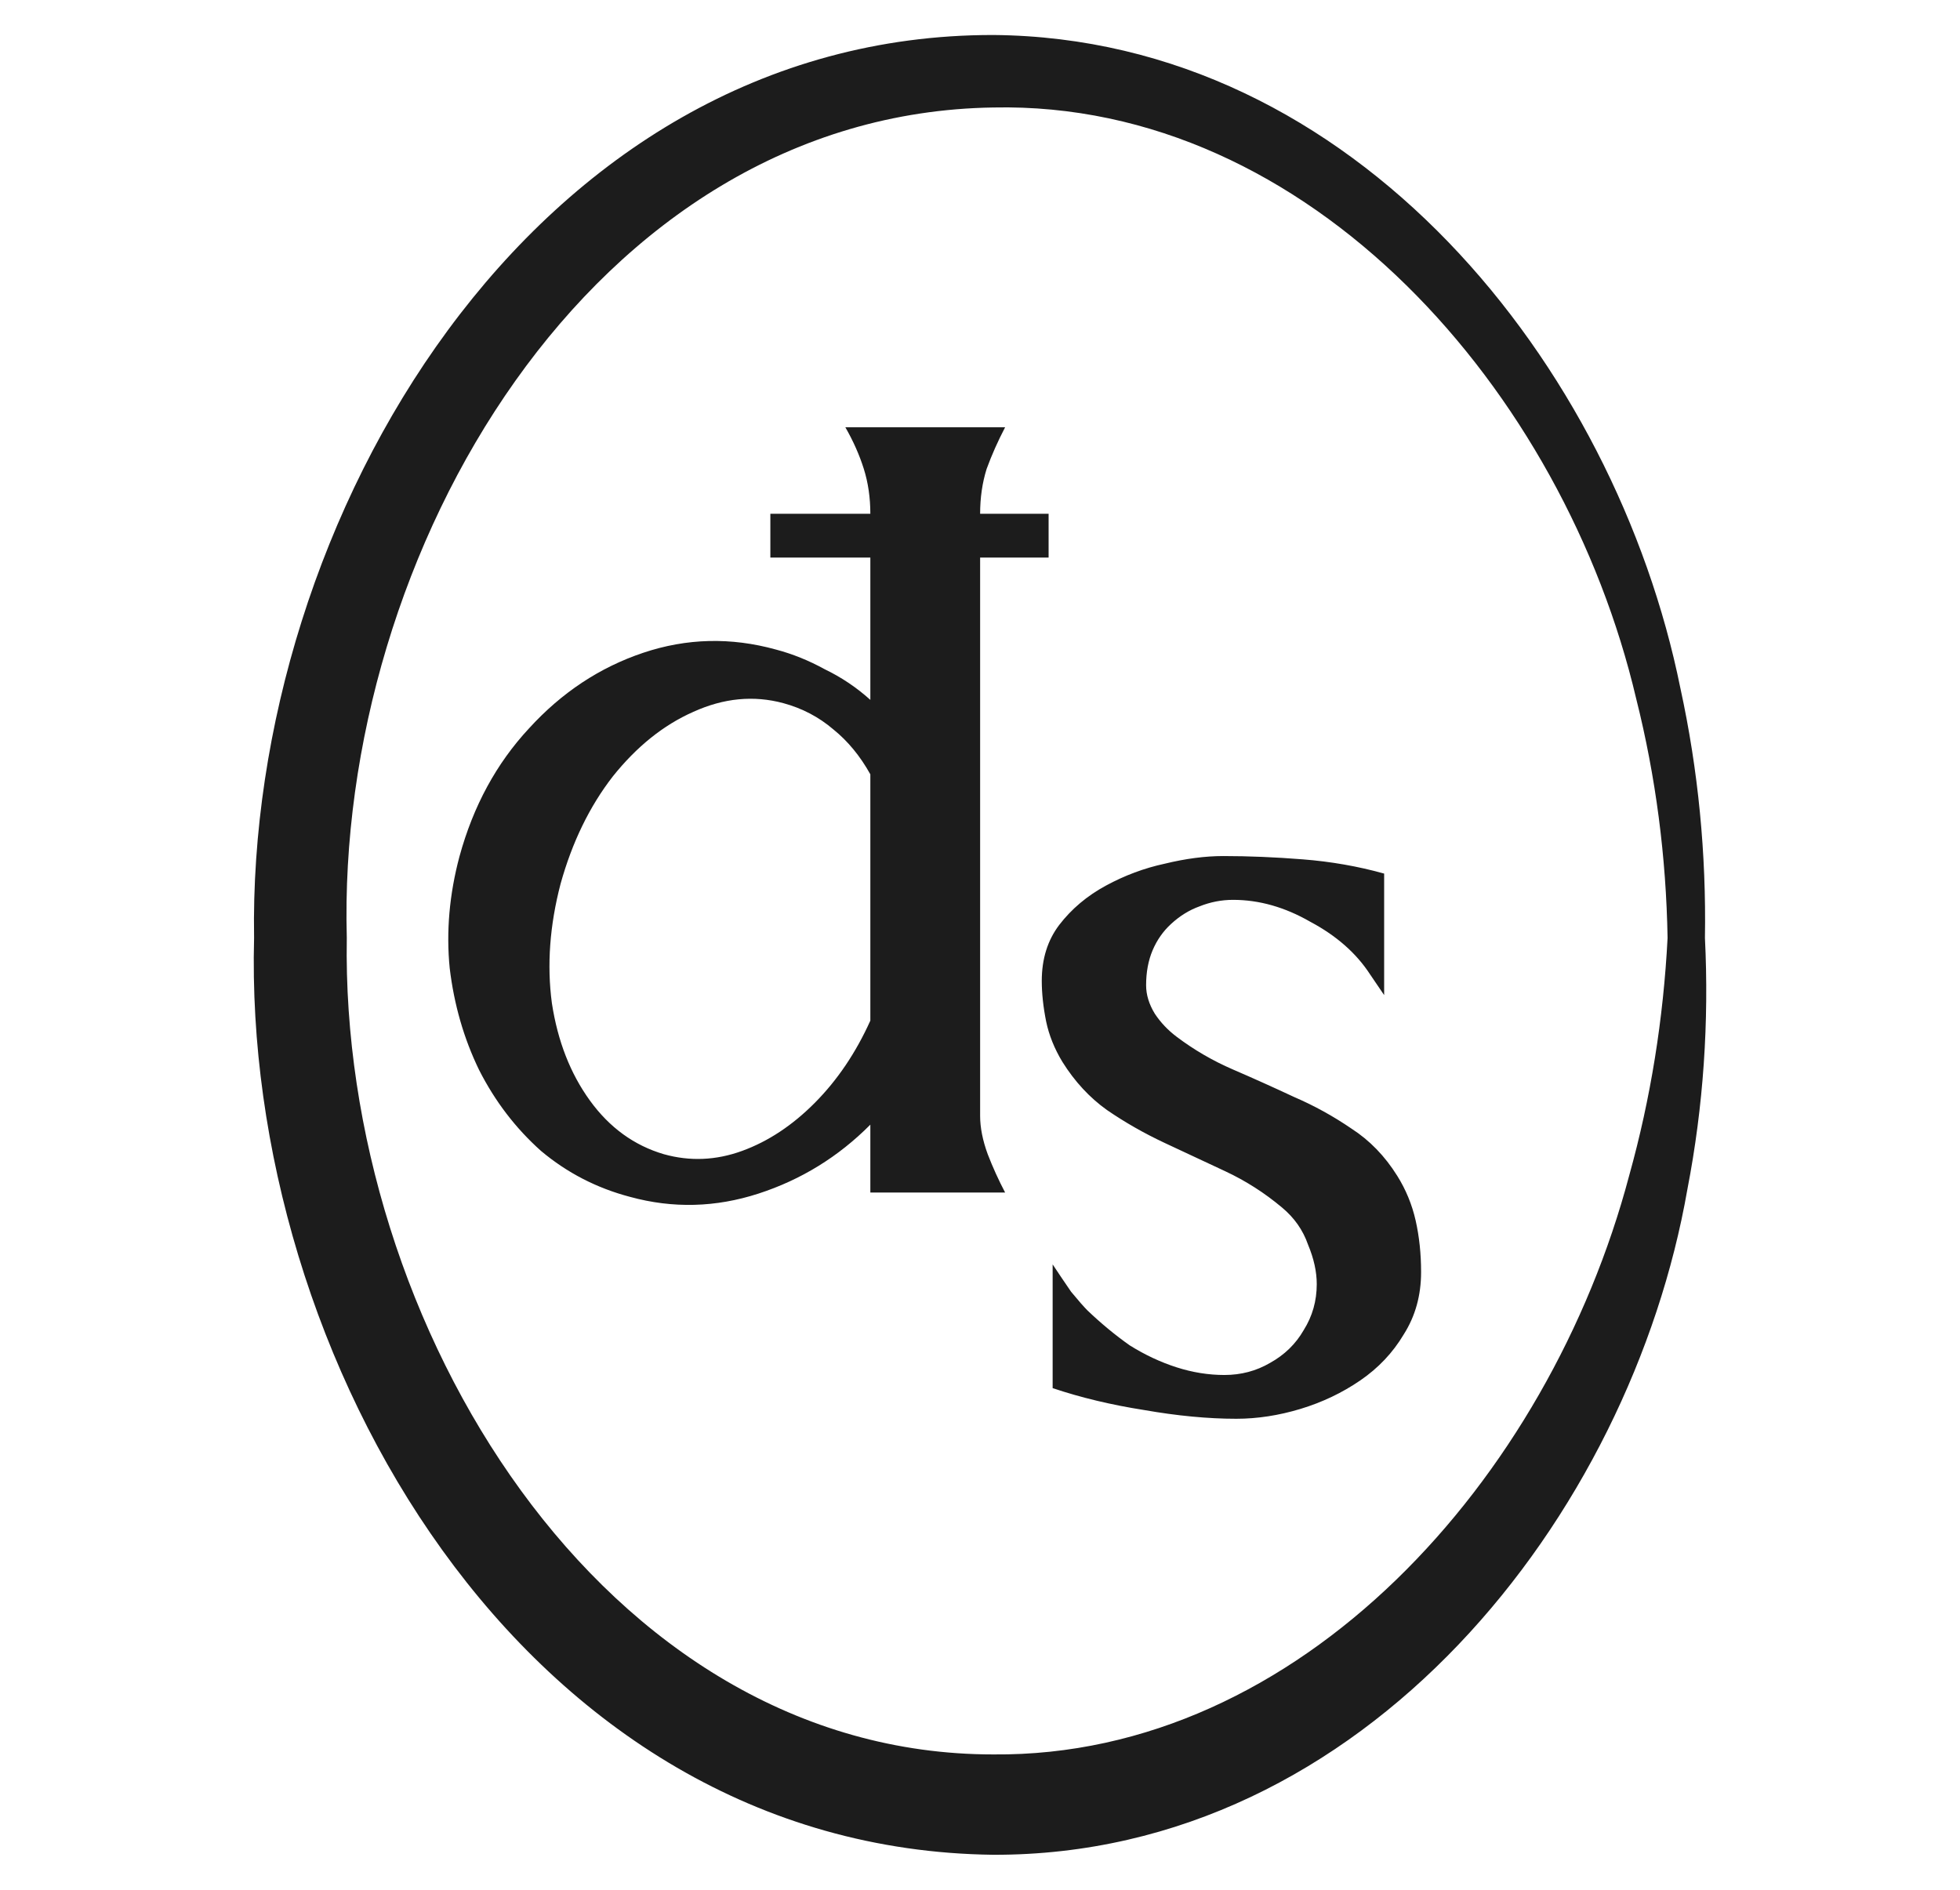
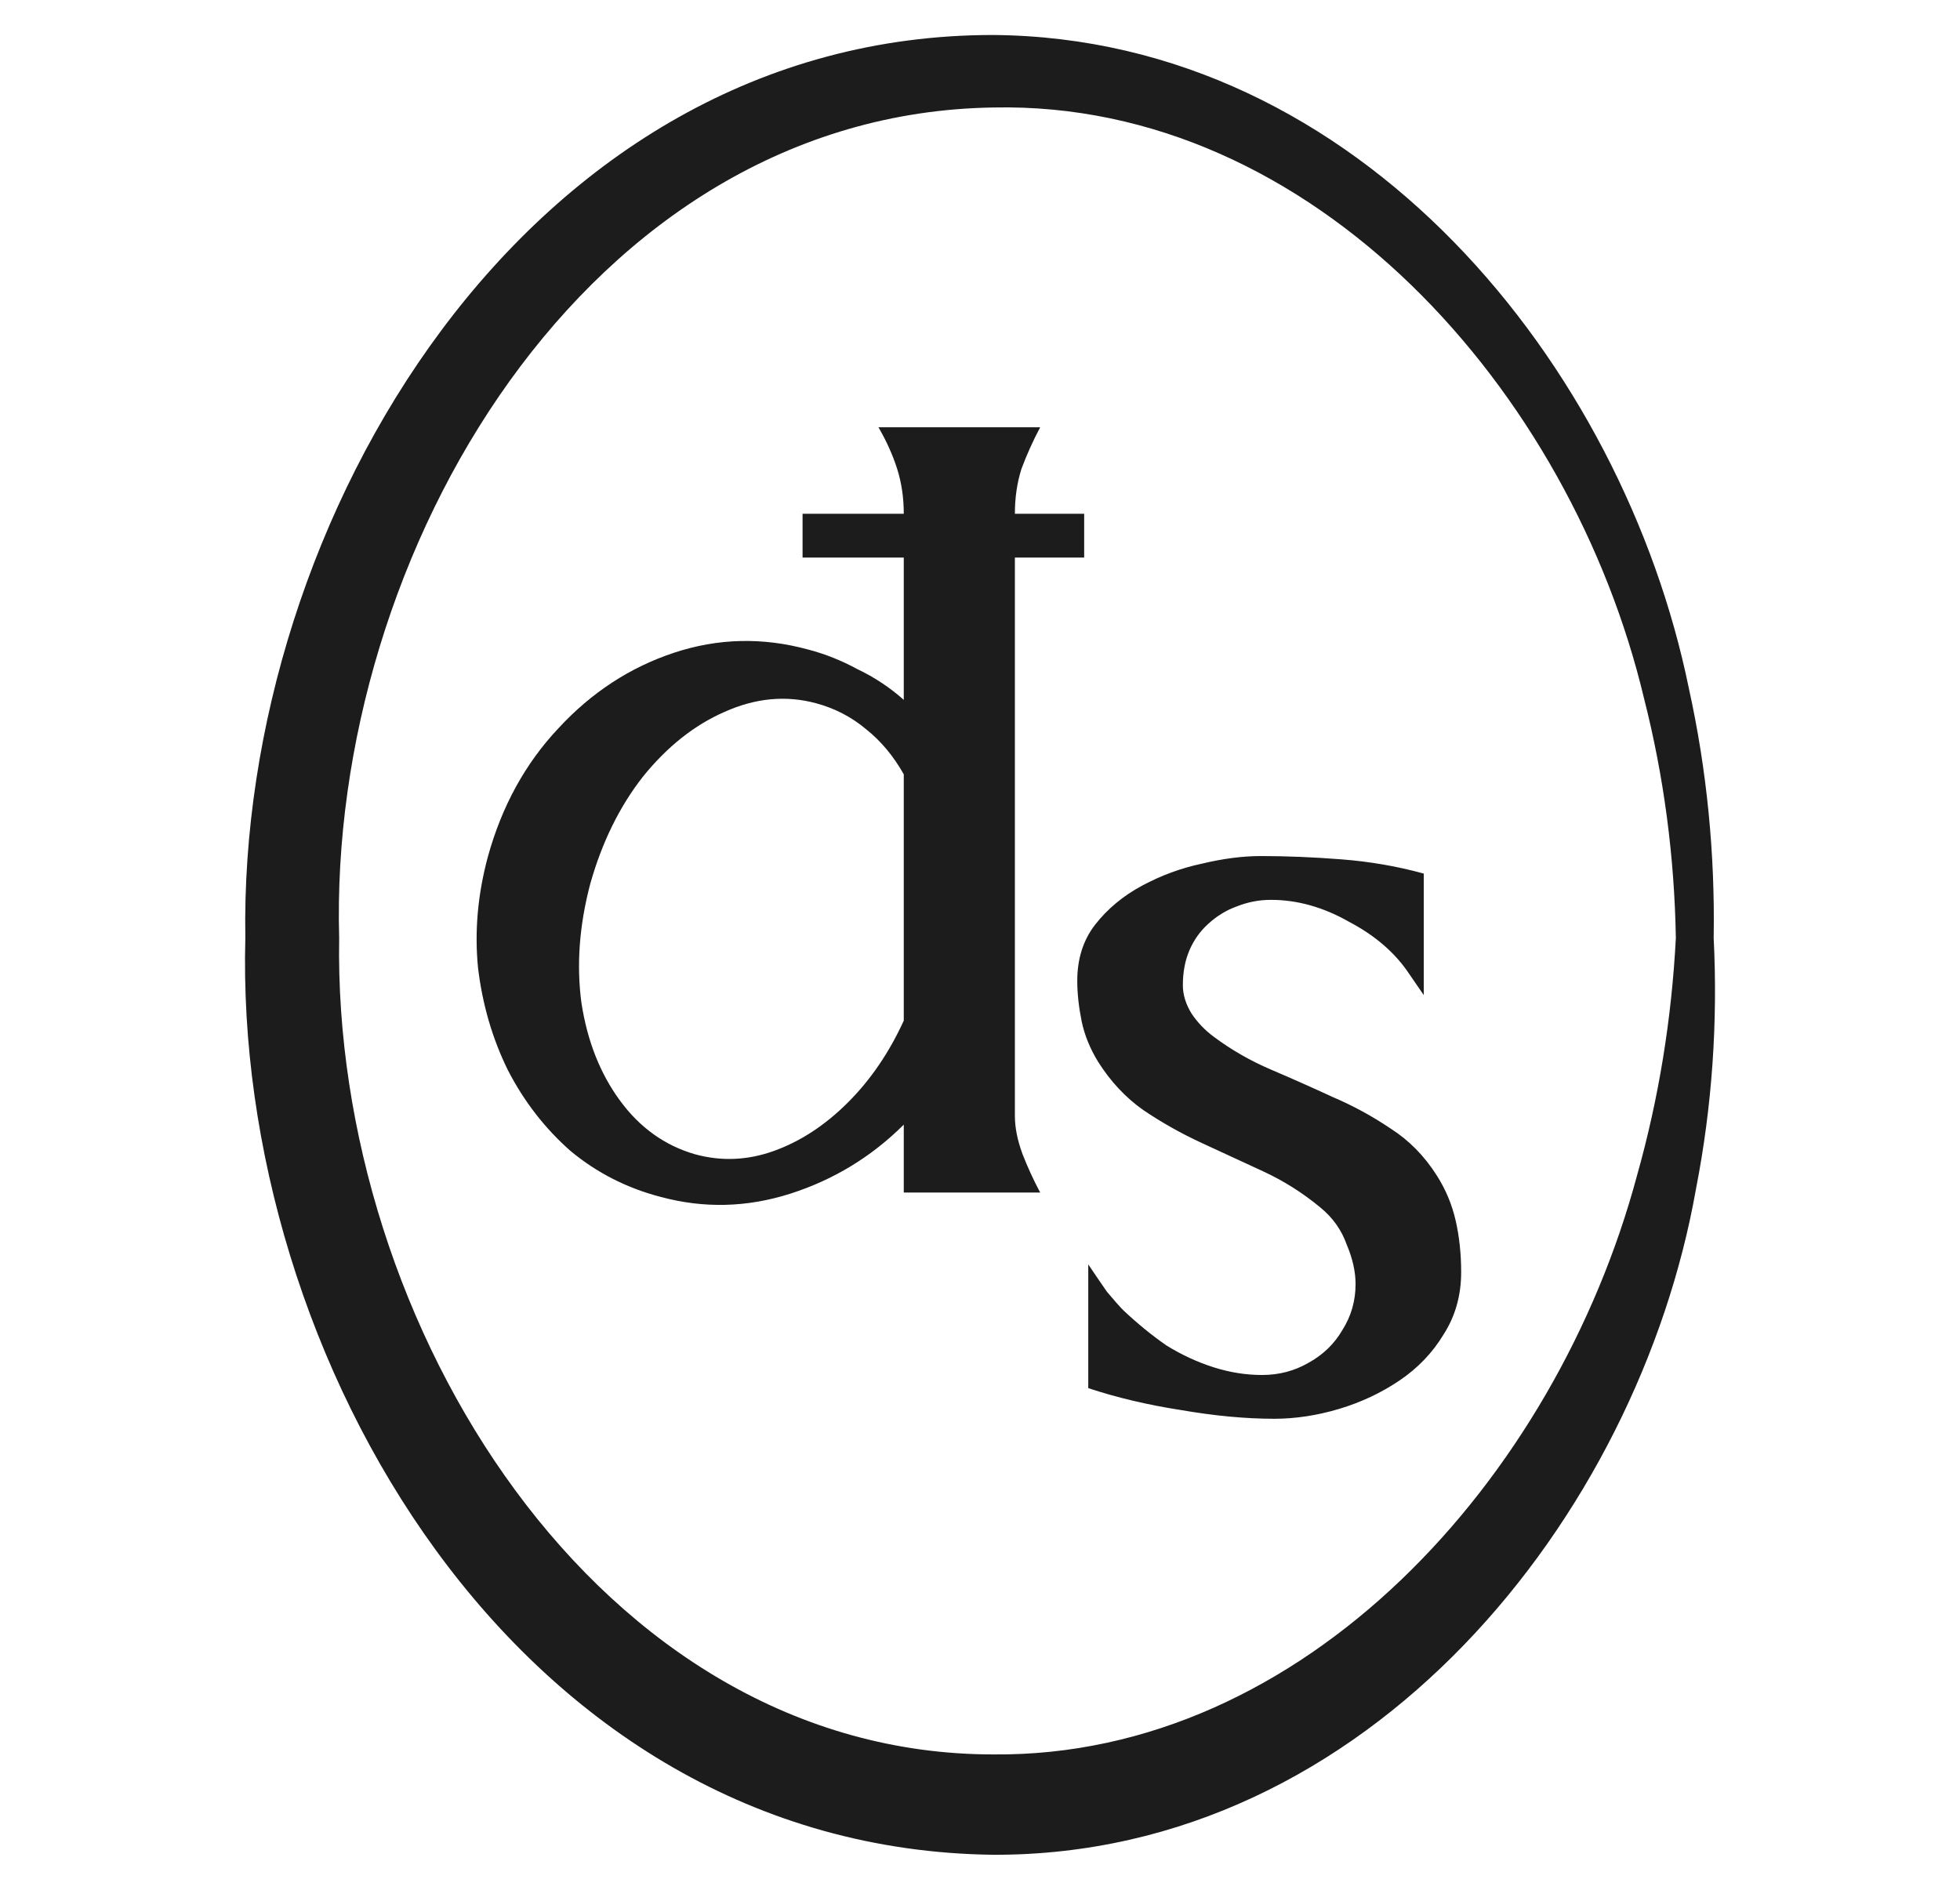
- <svg xmlns="http://www.w3.org/2000/svg" viewBox="-14.5 -2 112 108">
+ <svg xmlns="http://www.w3.org/2000/svg" viewBox="-14 -2 112 108">
  <style>path{fill:#1c1c1c}@media (prefers-color-scheme:dark){path{fill:#f0efee}}</style>
-   <path d="M42.262 1.83438e-05C62.954 0.175 77.802 18.923 81.523 37.334C82.547 42.027 83.004 46.818 82.925 51.602C83.162 56.386 82.842 61.212 81.923 65.964C78.673 84.591 63.515 104.051 42.262 104C15.252 103.673 -0.621 75.355 0.019 51.602C-0.38 27.808 15.874 -0.026 42.262 1.83438e-05ZM42.262 4.143C19.295 4.489 4.7 29.648 5.317 51.602C4.942 73.597 19.918 98.272 42.262 98.265C59.77 98.421 73.998 82.551 78.599 65.173C79.825 60.779 80.552 56.225 80.79 51.602C80.711 46.979 80.118 42.389 78.998 37.935C74.869 20.343 60.33 3.76 42.262 4.143ZM55.402 46.923C56.851 46.923 58.363 46.986 59.936 47.111C61.551 47.237 63.103 47.508 64.594 47.925V54.869L63.787 53.681C63 52.471 61.861 51.47 60.37 50.677C58.921 49.843 57.451 49.426 55.961 49.426C55.298 49.426 54.656 49.552 54.035 49.802C53.456 50.011 52.917 50.344 52.42 50.802C51.965 51.219 51.613 51.72 51.365 52.304C51.117 52.888 50.992 53.556 50.992 54.306C50.992 54.848 51.157 55.391 51.489 55.933C51.82 56.433 52.234 56.871 52.731 57.246C53.725 57.997 54.801 58.623 55.961 59.124C57.12 59.624 58.279 60.146 59.438 60.688C60.598 61.188 61.695 61.793 62.73 62.502C63.766 63.17 64.635 64.067 65.339 65.193C65.836 65.985 66.188 66.84 66.395 67.757C66.602 68.675 66.705 69.656 66.705 70.698C66.705 72.033 66.375 73.222 65.712 74.264C65.091 75.307 64.263 76.183 63.228 76.892C62.193 77.601 61.054 78.143 59.812 78.519C58.569 78.894 57.348 79.082 56.147 79.082C54.533 79.082 52.772 78.915 50.868 78.581C49.005 78.289 47.266 77.873 45.651 77.331V70.26C45.982 70.76 46.334 71.282 46.706 71.824C47.12 72.325 47.431 72.679 47.638 72.888C48.425 73.639 49.232 74.306 50.06 74.89C50.93 75.433 51.82 75.849 52.731 76.141C53.642 76.433 54.553 76.58 55.464 76.58C56.416 76.58 57.286 76.35 58.072 75.891C58.9 75.432 59.543 74.807 59.998 74.014C60.495 73.222 60.743 72.346 60.743 71.386C60.743 70.677 60.577 69.927 60.246 69.134C59.956 68.3 59.459 67.591 58.755 67.007C57.762 66.173 56.685 65.485 55.526 64.942C54.367 64.4 53.207 63.858 52.048 63.316C50.889 62.773 49.791 62.148 48.756 61.438C47.763 60.73 46.913 59.812 46.209 58.686C45.754 57.935 45.443 57.163 45.278 56.37C45.112 55.536 45.03 54.765 45.03 54.056C45.03 52.805 45.361 51.741 46.023 50.865C46.727 49.947 47.617 49.197 48.694 48.613C49.771 48.029 50.889 47.612 52.048 47.362C53.249 47.07 54.367 46.923 55.402 46.923ZM42.935 22.419C42.521 23.212 42.169 24.004 41.879 24.797C41.631 25.589 41.507 26.444 41.507 27.362H45.42V29.864H41.507V61.772C41.507 62.439 41.651 63.17 41.941 63.962C42.231 64.713 42.563 65.443 42.935 66.152H35.234V62.273C33.412 64.108 31.28 65.422 28.837 66.215C26.394 67.007 23.951 67.07 21.508 66.402C19.603 65.902 17.905 65.026 16.414 63.774C14.965 62.481 13.785 60.938 12.875 59.145C12.005 57.351 11.446 55.412 11.197 53.326C10.991 51.241 11.177 49.114 11.756 46.945C12.543 44.067 13.868 41.627 15.731 39.625C17.595 37.581 19.768 36.142 22.253 35.307C24.737 34.473 27.264 34.41 29.831 35.119C30.783 35.37 31.714 35.745 32.625 36.246C33.578 36.705 34.447 37.289 35.234 37.998V29.864H29.52V27.362H35.234C35.234 26.444 35.109 25.589 34.861 24.797C34.612 24.004 34.261 23.212 33.806 22.419H42.935ZM30.265 38.186C28.567 37.727 26.849 37.894 25.11 38.686C23.412 39.437 21.88 40.667 20.514 42.377C19.189 44.087 18.195 46.131 17.533 48.509C16.912 50.886 16.746 53.159 17.036 55.328C17.367 57.497 18.092 59.354 19.21 60.897C20.328 62.44 21.736 63.462 23.433 63.962C24.924 64.379 26.414 64.317 27.905 63.774C29.395 63.232 30.783 62.314 32.066 61.021C33.35 59.728 34.406 58.164 35.234 56.329V42.252C34.654 41.21 33.95 40.355 33.122 39.687C32.294 38.978 31.341 38.478 30.265 38.186Z" />
+   <path d="M42.772 1.83438e-05C63.713 0.175 78.739 18.923 82.505 37.334C83.542 42.027 84.004 46.818 83.924 51.602C84.164 56.386 83.84 61.212 82.91 65.964C79.621 84.591 64.28 104.051 42.772 104C15.435 103.673 -0.629 75.355 0.019 51.602C-0.385 27.808 16.065 -0.026 42.772 1.83438e-05ZM42.772 4.143C19.528 4.489 4.757 29.648 5.381 51.602C5.001 73.597 20.158 98.272 42.772 98.265C60.49 98.421 74.89 82.551 79.546 65.173C80.786 60.779 81.523 56.225 81.763 51.602C81.683 46.979 81.084 42.389 79.95 37.935C75.771 20.343 61.057 3.76 42.772 4.143ZM58.055 46.923C59.522 46.923 61.051 46.986 62.644 47.111C64.278 47.237 65.849 47.508 67.358 47.925V54.869L66.541 53.681C65.744 52.471 64.592 51.47 63.083 50.677C61.617 49.843 60.129 49.426 58.621 49.426C57.95 49.426 57.3 49.552 56.672 49.802C56.085 50.011 55.54 50.344 55.037 50.802C54.577 51.219 54.221 51.72 53.969 52.304C53.718 52.888 53.592 53.556 53.592 54.306C53.592 54.848 53.759 55.391 54.094 55.933C54.43 56.434 54.849 56.871 55.352 57.246C56.358 57.997 57.447 58.623 58.621 59.124C59.794 59.624 60.967 60.146 62.14 60.688C63.313 61.188 64.424 61.793 65.472 62.502C66.519 63.17 67.4 64.067 68.112 65.193C68.615 65.985 68.971 66.84 69.181 67.757C69.39 68.675 69.495 69.656 69.495 70.698C69.495 72.033 69.16 73.222 68.49 74.264C67.861 75.307 67.023 76.183 65.975 76.892C64.927 77.601 63.775 78.143 62.518 78.519C61.261 78.894 60.025 79.082 58.809 79.082C57.175 79.082 55.394 78.915 53.466 78.581C51.581 78.289 49.821 77.873 48.186 77.331V70.26C48.522 70.76 48.877 71.282 49.254 71.824C49.673 72.325 49.988 72.679 50.197 72.888C50.994 73.639 51.811 74.306 52.649 74.89C53.529 75.433 54.43 75.849 55.352 76.141C56.274 76.433 57.196 76.58 58.117 76.58C59.081 76.58 59.961 76.35 60.758 75.891C61.596 75.432 62.245 74.807 62.706 74.014C63.209 73.222 63.461 72.346 63.461 71.386C63.461 70.677 63.293 69.927 62.957 69.134C62.664 68.3 62.161 67.591 61.449 67.007C60.443 66.173 59.353 65.485 58.18 64.942C57.007 64.4 55.834 63.858 54.661 63.316C53.487 62.773 52.377 62.148 51.329 61.438C50.324 60.73 49.464 59.812 48.752 58.686C48.291 57.935 47.976 57.163 47.809 56.37C47.641 55.536 47.558 54.765 47.558 54.056C47.558 52.805 47.893 51.741 48.563 50.865C49.275 49.947 50.177 49.197 51.266 48.613C52.356 48.029 53.487 47.612 54.661 47.362C55.876 47.07 57.008 46.923 58.055 46.923ZM45.438 22.419C45.019 23.212 44.663 24.004 44.369 24.797C44.118 25.589 43.993 26.444 43.993 27.362H47.953V29.864H43.993V61.772C43.993 62.439 44.139 63.17 44.432 63.962C44.725 64.713 45.061 65.443 45.438 66.152H37.644V62.273C35.8 64.108 33.642 65.422 31.17 66.215C28.697 67.007 26.225 67.07 23.752 66.402C21.825 65.902 20.106 65.026 18.598 63.774C17.131 62.481 15.937 60.938 15.015 59.145C14.135 57.351 13.569 55.412 13.318 53.326C13.108 51.241 13.297 49.114 13.883 46.945C14.68 44.067 16.021 41.627 17.906 39.625C19.792 37.581 21.992 36.142 24.506 35.307C27.021 34.473 29.578 34.41 32.176 35.119C33.139 35.37 34.082 35.745 35.004 36.246C35.968 36.705 36.848 37.289 37.644 37.998V29.864H31.861V27.362H37.644C37.644 26.444 37.518 25.589 37.267 24.797C37.015 24.004 36.659 23.212 36.199 22.419H45.438ZM32.615 38.186C30.897 37.727 29.158 37.894 27.398 38.686C25.68 39.437 24.129 40.667 22.746 42.377C21.405 44.087 20.4 46.131 19.729 48.509C19.101 50.886 18.934 53.159 19.227 55.328C19.562 57.497 20.295 59.354 21.427 60.897C22.558 62.44 23.983 63.462 25.701 63.962C27.21 64.379 28.718 64.317 30.227 63.774C31.735 63.232 33.139 62.314 34.438 61.021C35.737 59.728 36.806 58.164 37.644 56.329V42.252C37.057 41.21 36.344 40.355 35.506 39.687C34.668 38.978 33.705 38.478 32.615 38.186Z" />
</svg>
